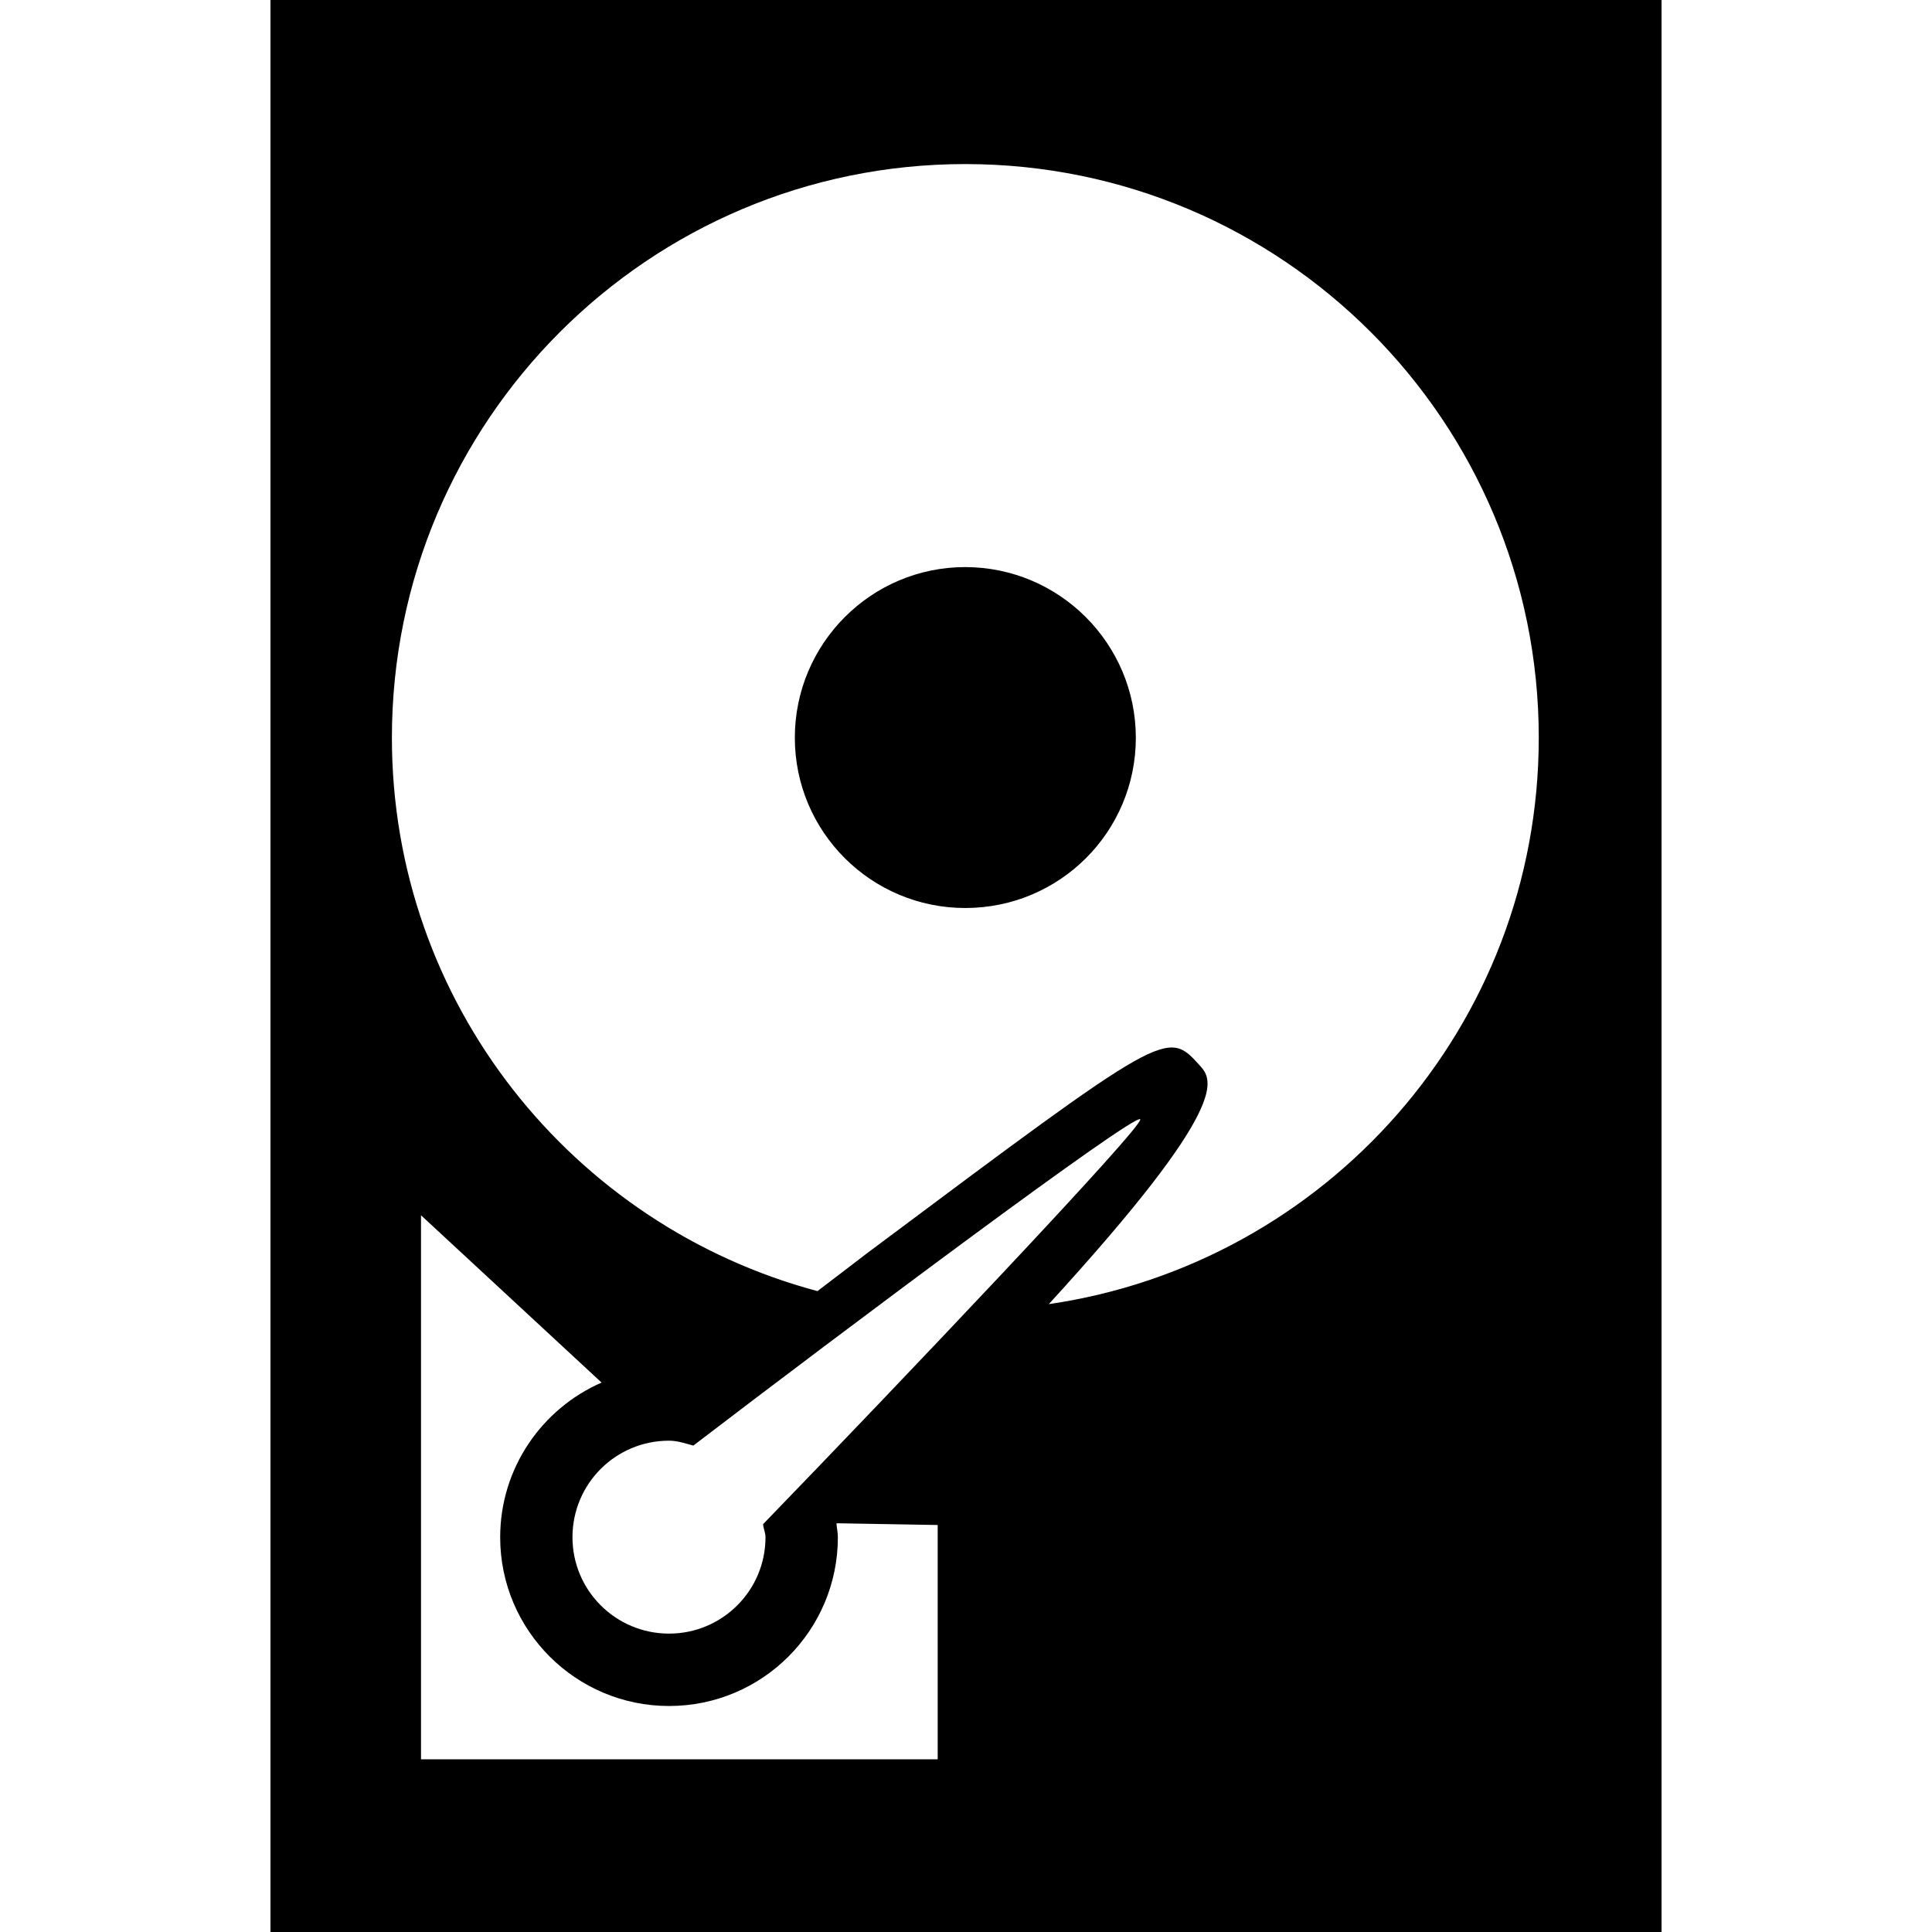
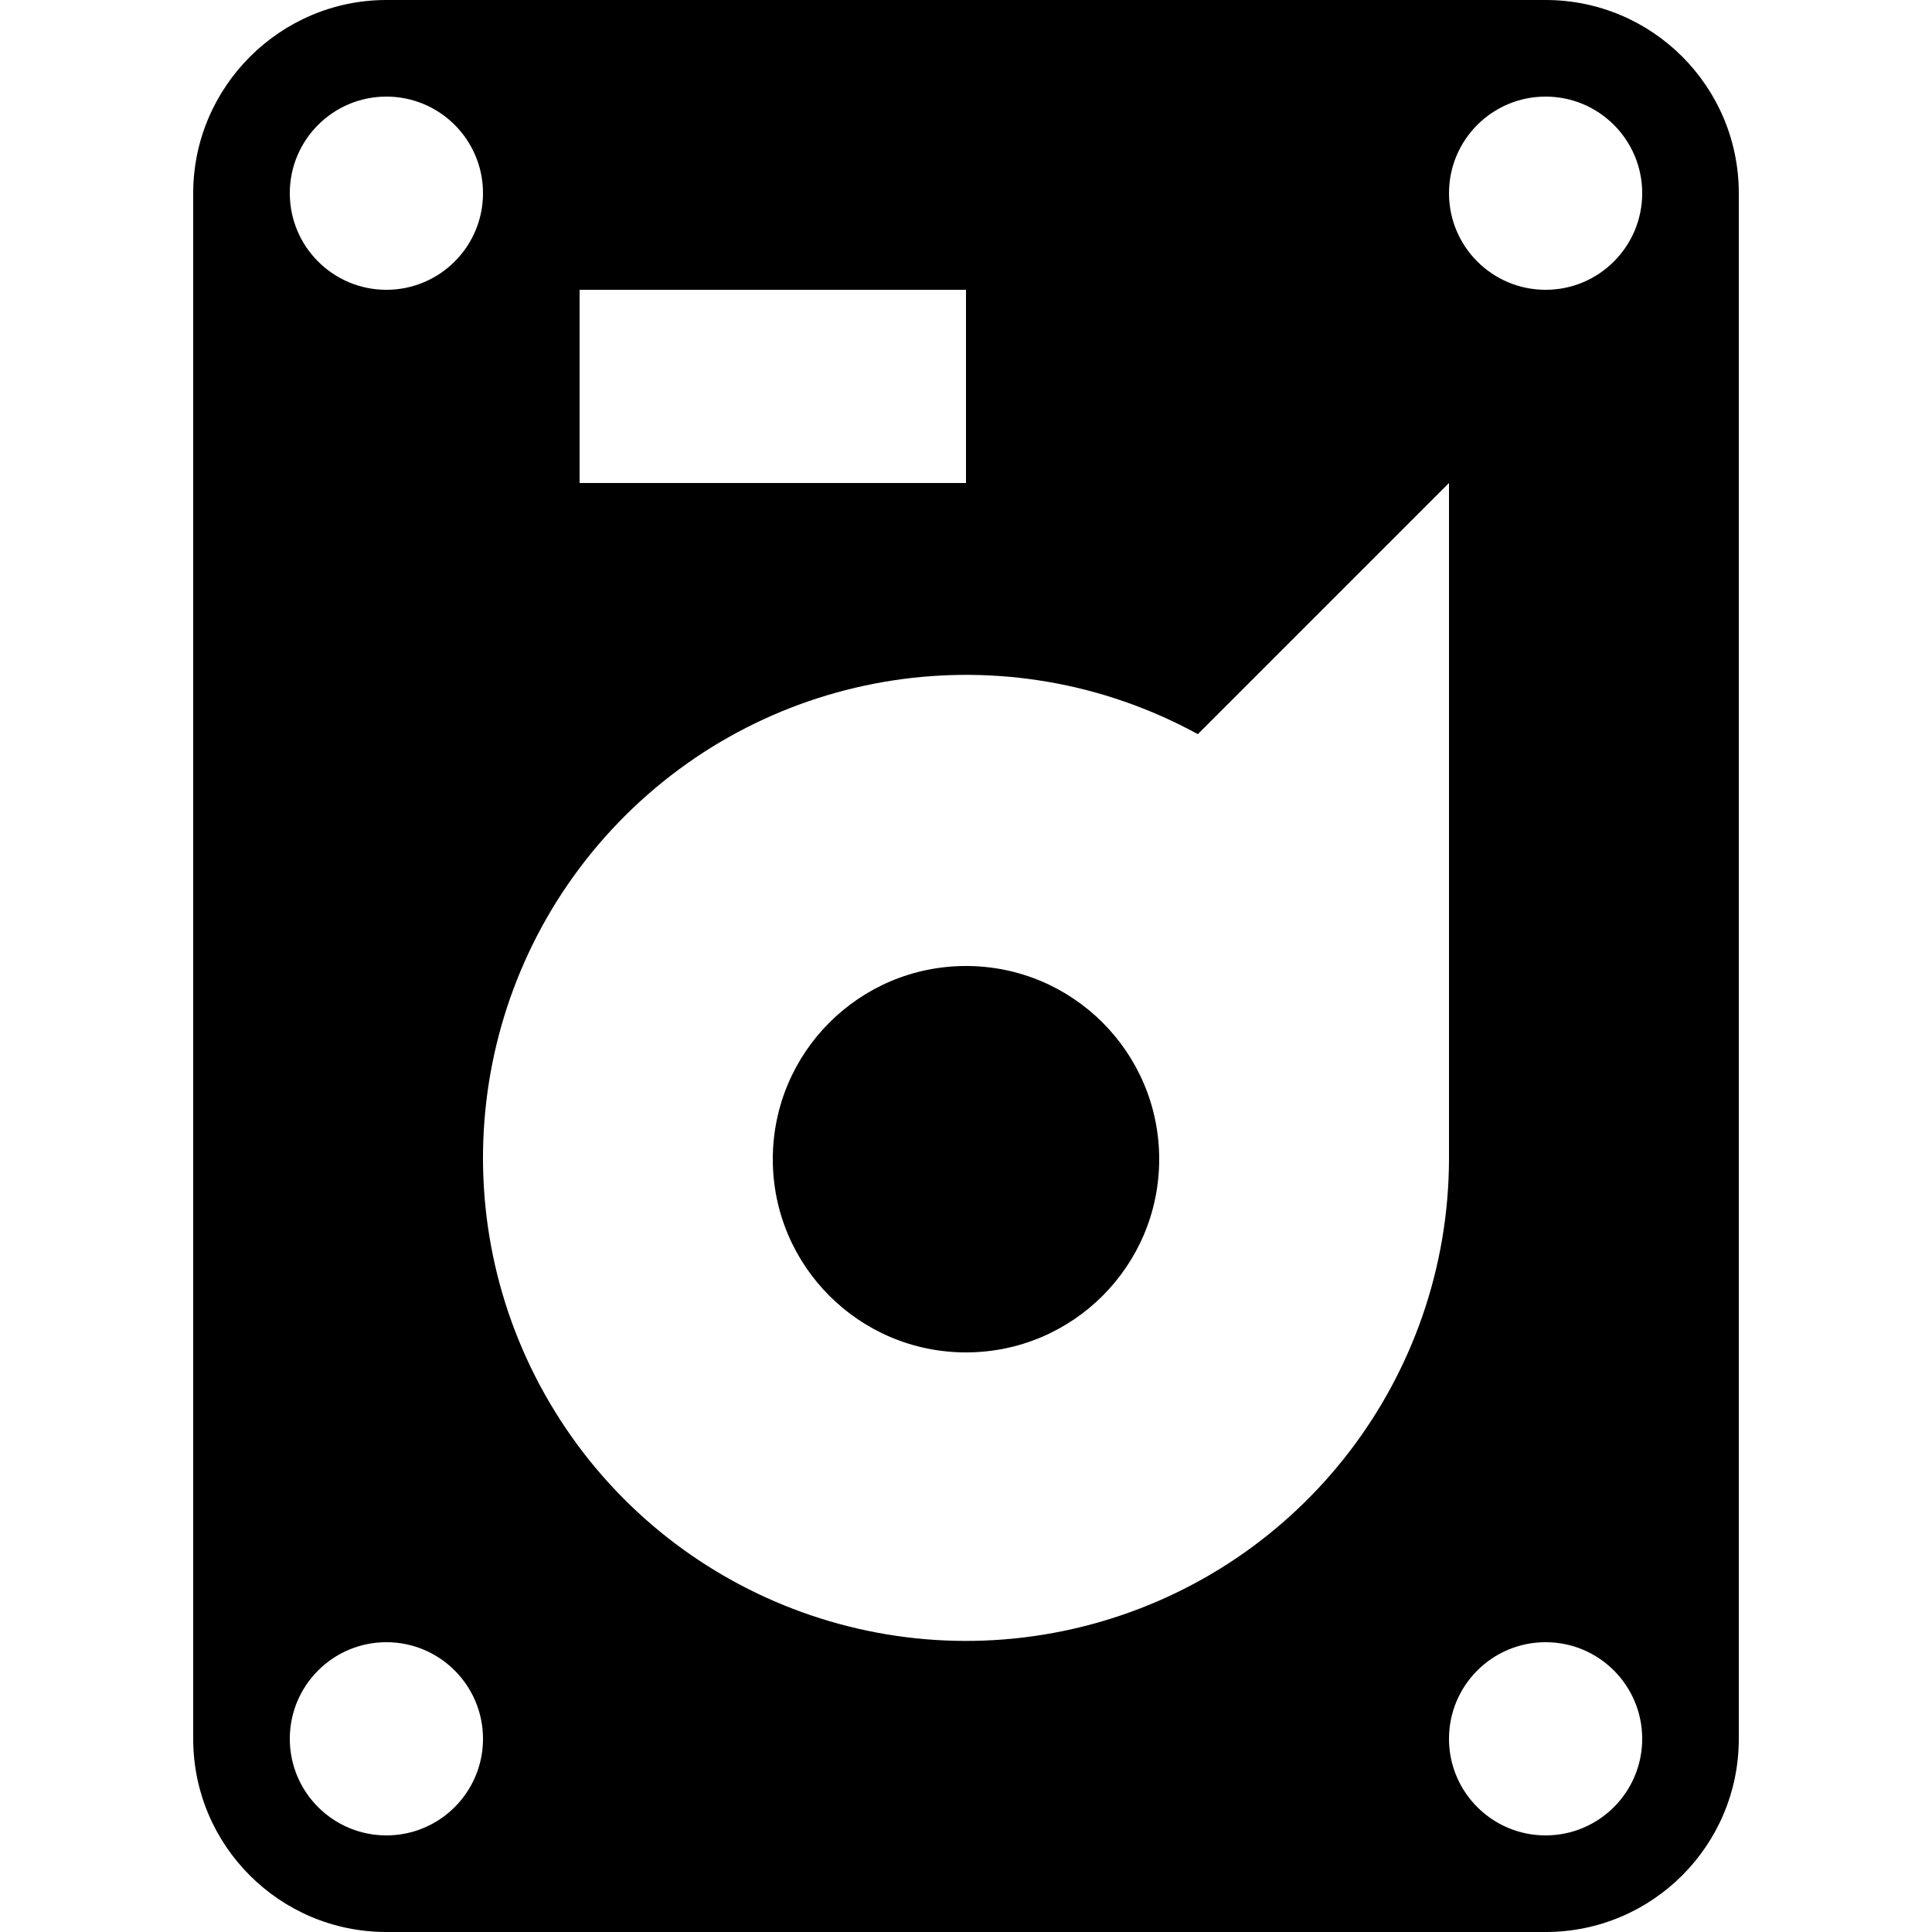
- <svg xmlns="http://www.w3.org/2000/svg" fill="#000000" height="800px" width="800px" version="1.1" id="Capa_1" viewBox="0 0 502.664 502.664" xml:space="preserve">
-   <g>
-     <g>
-       <g>
-         <path d="M70.364,0v502.664H432.3V0H70.364z M243.966,457.732H109.536V316.185l46.981,43.53     c-15.509,6.795-26.381,22.239-26.381,40.251c0,24.202,19.673,43.897,43.94,43.897s43.918-19.673,43.918-43.897     c0-1.208-0.259-2.33-0.367-3.538c0.043-0.043,0.086-0.065,0.129-0.108l26.208,0.453     C243.966,396.773,243.966,457.732,243.966,457.732z M198.537,396.557c0.086,1.165,0.626,2.222,0.626,3.408     c0,13.848-11.238,25.065-25.087,25.065c-13.892,0-25.13-11.238-25.13-25.065c0-13.935,11.238-25.13,25.13-25.13     c2.243,0,4.228,0.733,6.32,1.273c39.755-30.415,114.778-86.52,116.267-84.903C297.936,292.672,233.223,360.728,198.537,396.557z      M272.87,339.308c47.779-52.201,42.645-58.392,39.237-62.145c-8.499-9.405-8.499-9.405-86.089,48.577l-13.331,10.181     c-63.677-16.998-110.723-74.915-110.723-143.985c0-82.422,66.826-149.248,149.162-149.248     c82.465,0,149.227,66.848,149.227,149.248C400.354,266.895,345.003,328.782,272.87,339.308z" />
-         <path d="M251.127,147.544c-24.461,0-44.328,19.91-44.328,44.393c0,24.504,19.888,44.306,44.328,44.306     c24.591,0,44.393-19.824,44.393-44.306C295.498,167.476,275.653,147.566,251.127,147.544z" />
-       </g>
-     </g>
-     <g>
- 	</g>
-     <g>
- 	</g>
-     <g>
- 	</g>
-     <g>
- 	</g>
-     <g>
- 	</g>
-     <g>
- 	</g>
-     <g>
- 	</g>
-     <g>
- 	</g>
-     <g>
- 	</g>
-     <g>
- 	</g>
-     <g>
- 	</g>
-     <g>
- 	</g>
-     <g>
- 	</g>
-     <g>
- 	</g>
-     <g>
- 	</g>
-   </g>
+ <svg xmlns="http://www.w3.org/2000/svg" fill="#000000" width="800px" height="800px" viewBox="0 0 20 20">
+   <path d="M2 2c0-1.1.9-2 2-2h12a2 2 0 0 1 2 2v16a2 2 0 0 1-2 2H4a2 2 0 0 1-2-2V2zm10.4 5.6A5 5 0 1 0 15 12V5l-2.6 2.6zM10 14a2 2 0 1 1 0-4 2 2 0 0 1 0 4zM6 3v2h4V3H6zM4 3a1 1 0 1 0 0-2 1 1 0 0 0 0 2zm0 16a1 1 0 1 0 0-2 1 1 0 0 0 0 2zm12 0a1 1 0 1 0 0-2 1 1 0 0 0 0 2zm0-16a1 1 0 1 0 0-2 1 1 0 0 0 0 2z" />
</svg>
